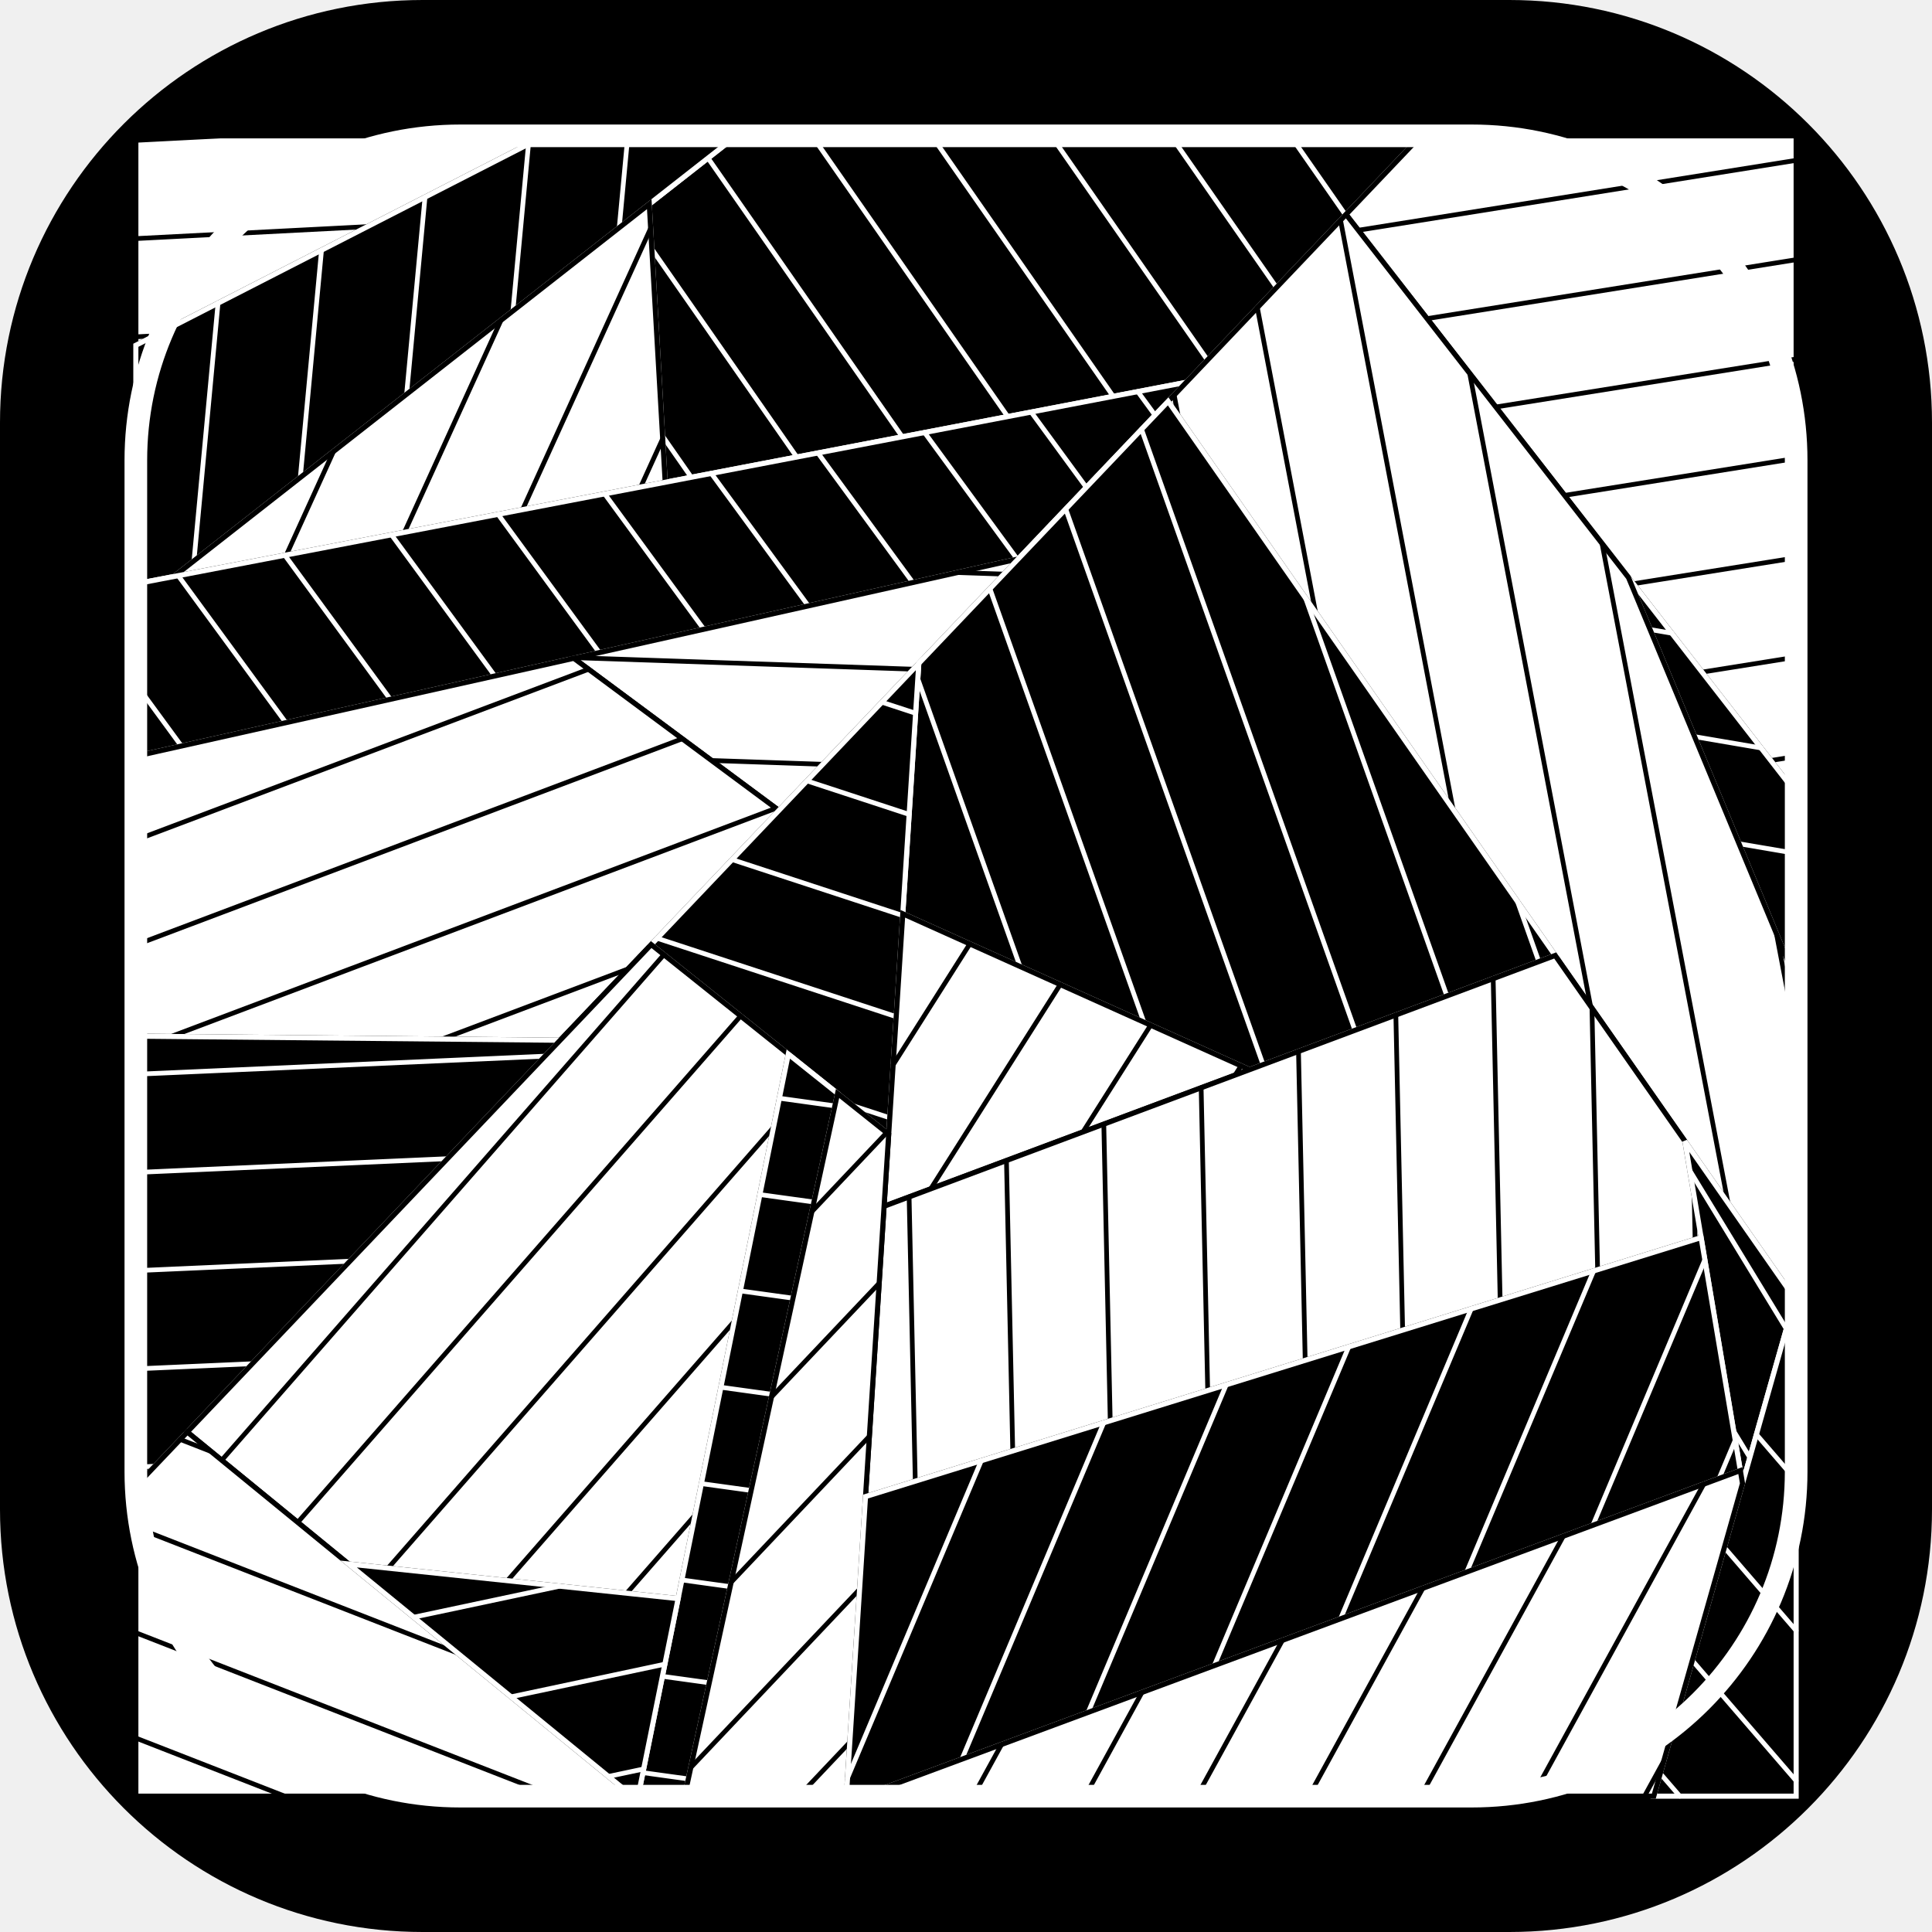
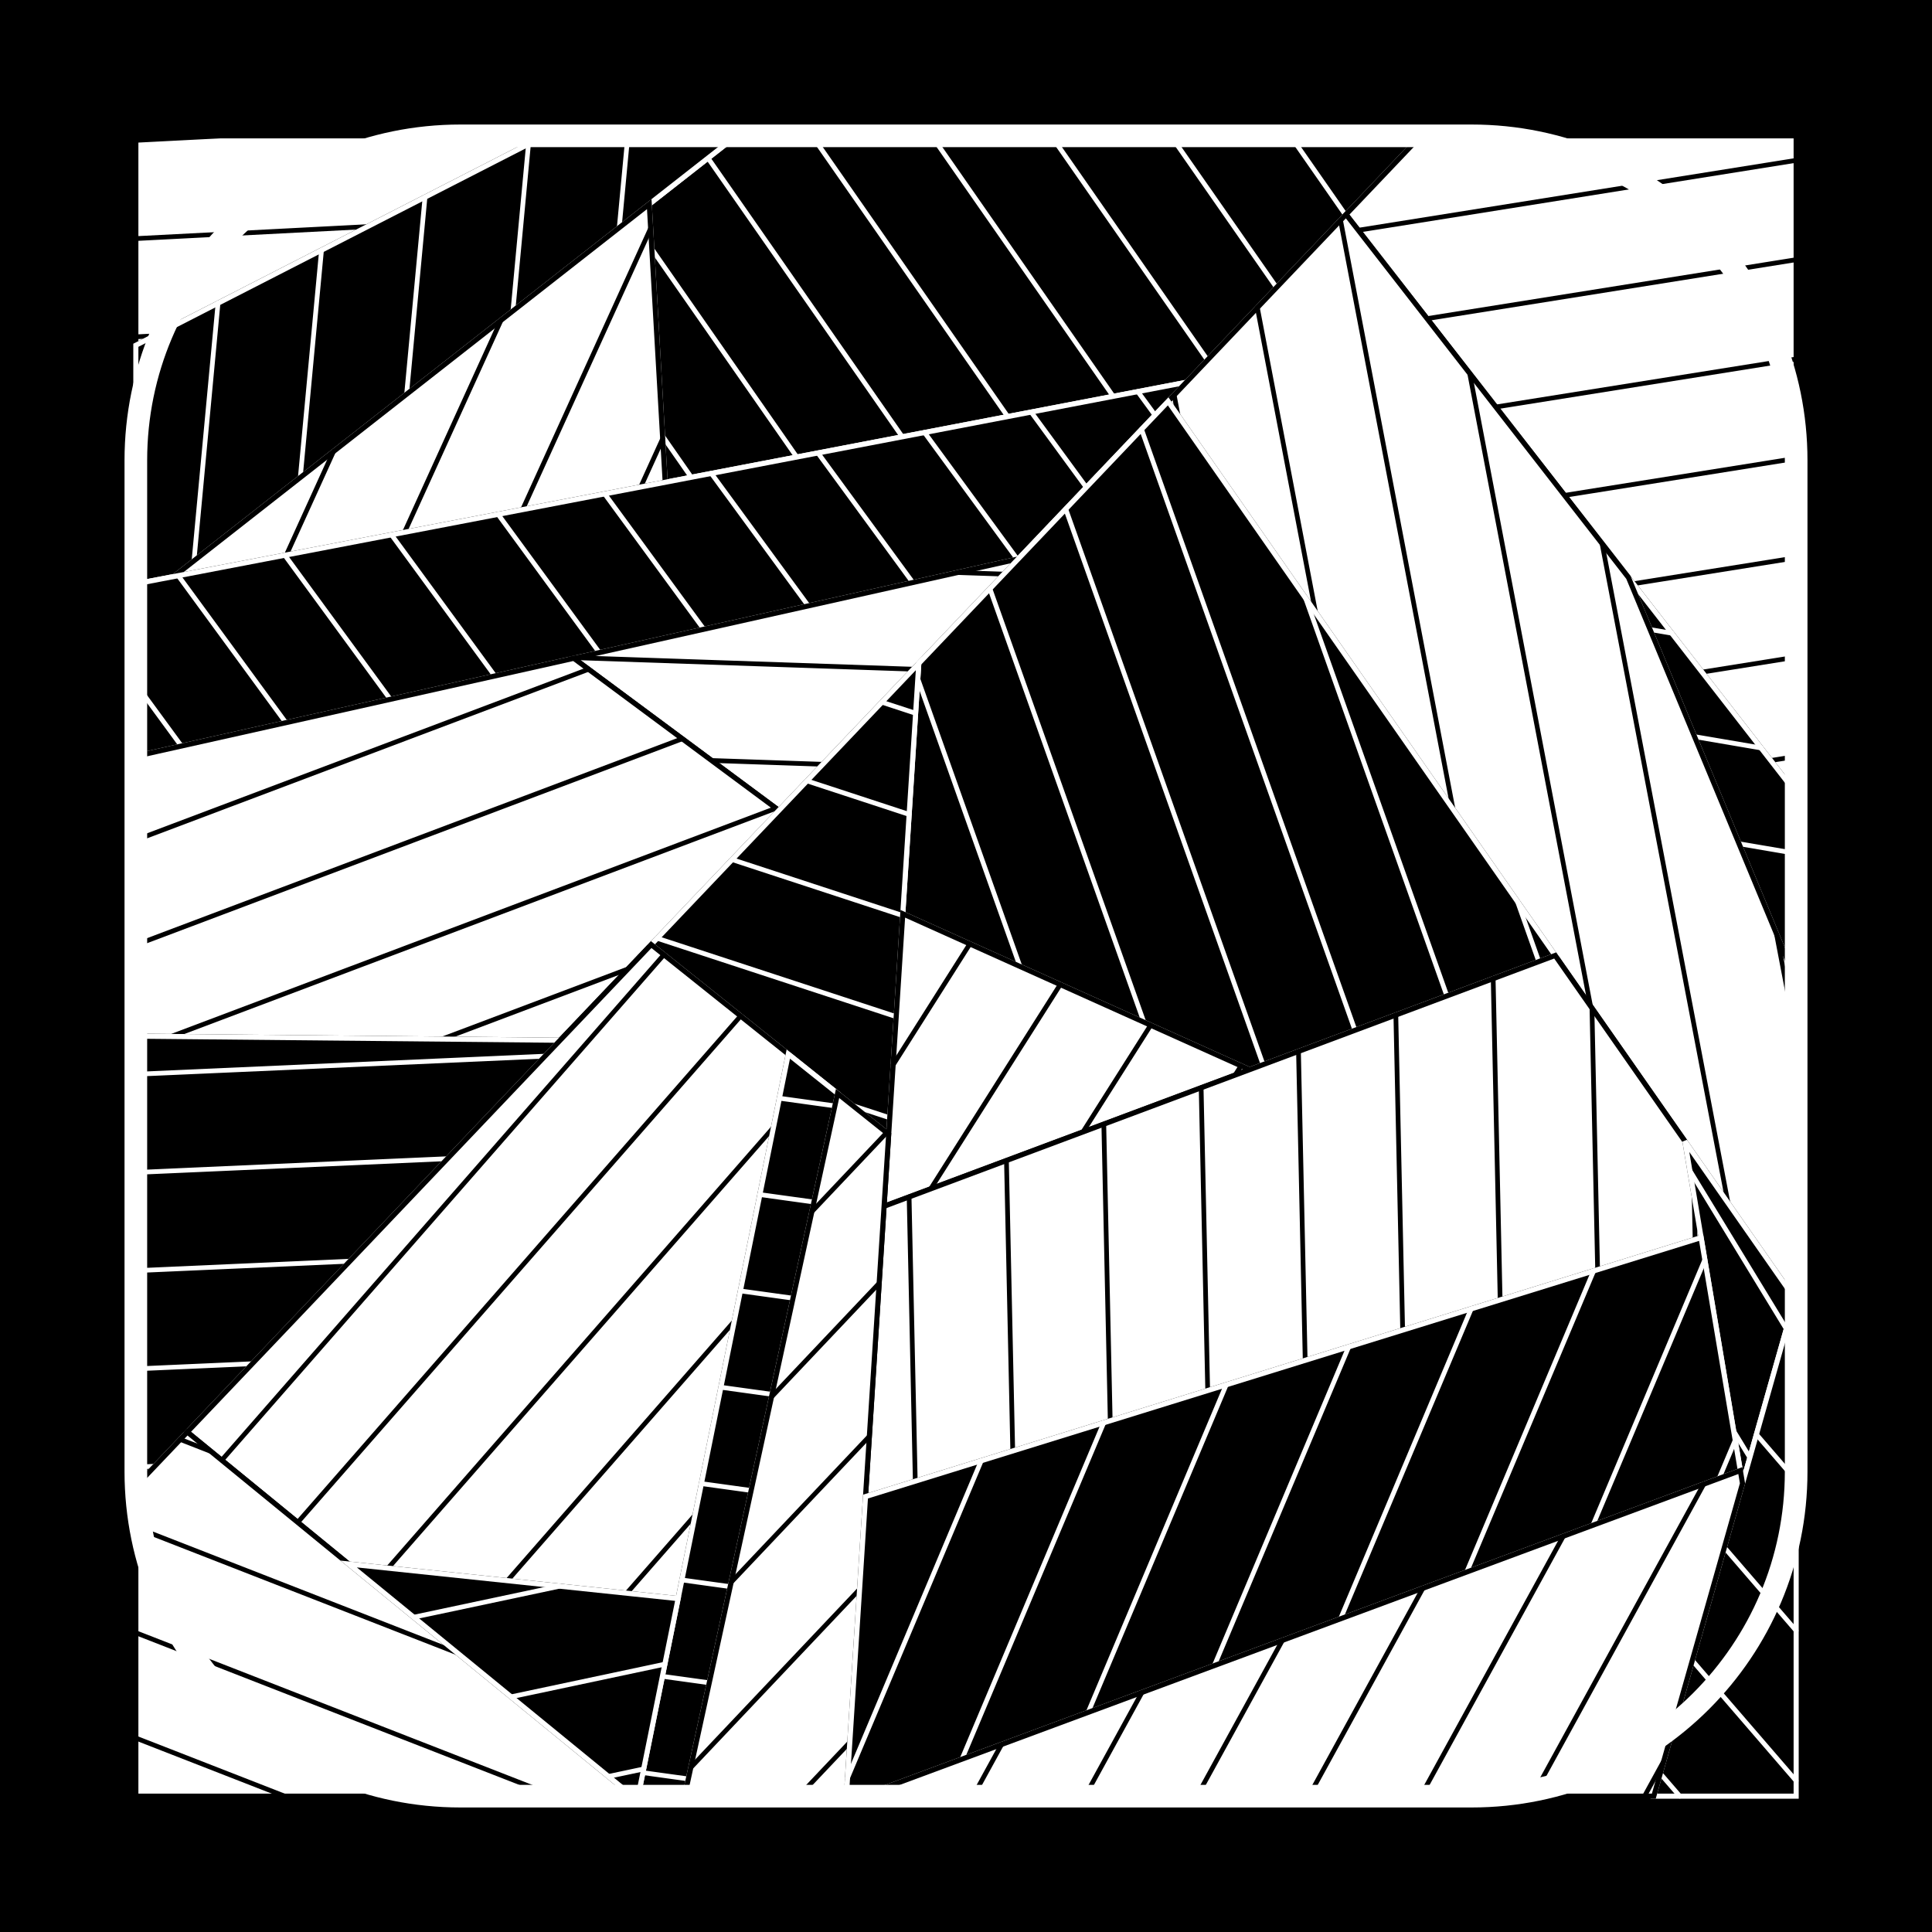
<svg xmlns="http://www.w3.org/2000/svg" viewBox="0 0 512 512" role="img" aria-labelledby="title">
  <defs>
    <clipPath id="rounded">
      <rect width="512" height="512" rx="112" ry="112" />
    </clipPath>
  </defs>
+   <rect width="512" height="512" fill="#000000" />
  <g clip-path="url(#rounded)">
    <rect width="512" height="512" fill="#000000" />
    <g>
      <g>
        <path d="M 36 91.5 L 36 36 L 144.336 36 Z" fill="#ffffff" />
        <path d="M 36 91.5 L 36 36 L 144.336 36 Z" fill="none" stroke="#000000" stroke-width="1.35" />
        <path d="M 40.858 89.011 L 36 89.262 M 97.375 60.058 L 36 63.228 M 59.101 36 L 36 37.193" fill="none" stroke="#000000" stroke-width="1.25" stroke-linecap="round" />
      </g>
      <g>
        <path d="M 376.542 36 L 314.384 101.314 L 176.282 127.804 L 172.061 54.096 L 195.16 36 Z" fill="#000000" />
        <path d="M 376.542 36 L 314.384 101.314 L 176.282 127.804 L 172.061 54.096 L 195.16 36 Z" fill="none" stroke="#ffffff" stroke-width="1.35" />
        <path d="M 373.661 36 L 374.879 37.748 M 341.972 36 L 356.584 56.971 M 310.283 36 L 338.29 76.195 M 278.594 36 L 319.995 95.418 M 246.906 36 L 295.004 105.031 M 215.217 36 L 267.051 110.393 M 187.635 41.895 L 239.098 115.755 M 172.742 66.001 L 211.145 121.117 M 175.581 115.554 L 183.193 126.479" fill="none" stroke="#ffffff" stroke-width="1.25" stroke-linecap="round" />
      </g>
      <g>
        <path d="M 476 210.184 L 356.716 56.832 L 376.542 36 L 476 36 Z" fill="#ffffff" />
        <path d="M 476 210.184 L 356.716 56.832 L 376.542 36 L 476 36 Z" fill="none" stroke="#000000" stroke-width="1.35" />
        <path d="M 476 200.466 L 469.276 201.54 M 476 174.137 L 451.058 178.119 M 476 147.808 L 432.84 154.698 M 476 121.479 L 414.623 131.277 M 476 95.149 L 396.405 107.856 M 476 68.82 L 378.187 84.435 M 476 42.491 L 359.969 61.014" fill="none" stroke="#000000" stroke-width="1.25" stroke-linecap="round" />
      </g>
      <g>
        <path d="M 36 91.5 L 144.336 36 L 195.16 36 L 46.095 152.777 L 36 154.713 Z" fill="#000000" />
        <path d="M 36 91.5 L 144.336 36 L 195.16 36 L 46.095 152.777 L 36 154.713 Z" fill="none" stroke="#ffffff" stroke-width="1.35" />
        <path d="M 192.487 36 L 192.276 38.259 M 166.374 36 L 164.102 60.331 M 140.056 38.193 L 135.928 82.402 M 112.631 52.242 L 107.754 104.473 M 85.206 66.292 L 79.58 126.545 M 57.781 80.342 L 51.406 148.616" fill="none" stroke="#ffffff" stroke-width="1.25" stroke-linecap="round" />
      </g>
      <g>
        <path d="M 176.282 127.804 L 46.095 152.777 L 172.061 54.096 Z" fill="#ffffff" />
        <path d="M 176.282 127.804 L 46.095 152.777 L 172.061 54.096 Z" fill="none" stroke="#000000" stroke-width="1.35" />
        <path d="M 175.621 116.253 L 169.797 129.048 M 172.427 60.501 L 138.499 135.052 M 132.768 84.878 L 107.201 141.055 M 88.375 119.655 L 75.903 147.059" fill="none" stroke="#000000" stroke-width="1.25" stroke-linecap="round" />
      </g>
      <g>
        <path d="M 36 154.713 L 314.384 101.314 L 269.829 148.13 L 36 200.4 Z" fill="#000000" />
        <path d="M 36 154.713 L 314.384 101.314 L 269.829 148.13 L 36 200.4 Z" fill="none" stroke="#ffffff" stroke-width="1.35" />
        <path d="M 301.527 103.78 L 306.096 110.022 M 273.272 109.2 L 287.884 129.16 M 245.018 114.62 L 269.589 148.184 M 216.763 120.039 L 241.898 154.374 M 188.508 125.459 L 214.207 160.564 M 160.254 130.879 L 186.516 166.754 M 131.999 136.299 L 158.825 172.944 M 103.745 141.718 L 131.134 179.134 M 75.49 147.138 L 103.444 185.324 M 47.235 152.558 L 75.753 191.514 M 36 181.226 L 48.062 197.703" fill="none" stroke="#ffffff" stroke-width="1.25" stroke-linecap="round" />
      </g>
      <g>
        <path d="M 206.409 214.771 L 152.064 174.455 L 269.829 148.13 Z" fill="#ffffff" />
        <path d="M 206.409 214.771 L 152.064 174.455 L 269.829 148.13 Z" fill="none" stroke="#000000" stroke-width="1.35" />
        <path d="M 253.734 151.728 L 266.007 152.146 M 152.748 174.302 L 242.027 177.344 M 188.571 201.538 L 218.046 202.542" fill="none" stroke="#000000" stroke-width="1.25" stroke-linecap="round" />
      </g>
      <g>
        <path d="M 431.571 153.067 L 476 210.184 L 476 260.044 Z" fill="#000000" />
        <path d="M 431.571 153.067 L 476 210.184 L 476 260.044 Z" fill="none" stroke="#ffffff" stroke-width="1.35" />
        <path d="M 437.287 166.829 L 443.039 167.809 M 449.075 195.212 L 466.689 198.214 M 460.863 223.596 L 476 226.175 M 472.651 251.979 L 476 252.55" fill="none" stroke="#ffffff" stroke-width="1.25" stroke-linecap="round" />
      </g>
      <g>
        <path d="M 309.575 106.367 L 356.716 56.832 L 431.571 153.067 L 476 260.044 L 476 343.007 L 475.669 344.175 Z" fill="#ffffff" />
        <path d="M 309.575 106.367 L 356.716 56.832 L 431.571 153.067 L 476 260.044 L 476 343.007 L 475.669 344.175 Z" fill="none" stroke="#000000" stroke-width="1.35" />
        <path d="M 470.791 247.501 L 476 274.774 M 424.564 144.057 L 457.936 318.785 M 389.479 98.952 L 421.503 266.622 M 355.257 58.366 L 385.07 214.459 M 333.212 81.53 L 348.637 162.296 M 311.166 104.695 L 312.204 110.133" fill="none" stroke="#000000" stroke-width="1.25" stroke-linecap="round" />
      </g>
      <g>
        <path d="M 239.25 242.162 L 243.495 175.802 L 309.575 106.367 L 412.133 253.206 L 331.144 283.474 Z" fill="#000000" />
        <path d="M 239.25 242.162 L 243.495 175.802 L 309.575 106.367 L 412.133 253.206 L 331.144 283.474 Z" fill="none" stroke="#ffffff" stroke-width="1.35" />
        <path d="M 402.147 238.909 L 407.8 254.825 M 346.011 158.535 L 383.442 263.929 M 302.523 113.777 L 359.084 273.032 M 282.431 134.889 L 334.726 282.135 M 262.338 156.002 L 303.139 270.884 M 243.233 179.896 L 270.306 256.124" fill="none" stroke="#ffffff" stroke-width="1.25" stroke-linecap="round" />
      </g>
      <g>
        <path d="M 148.446 275.676 L 36 274.587 L 36 200.4 L 152.064 174.455 L 206.409 214.771 Z" fill="#ffffff" />
        <path d="M 148.446 275.676 L 36 274.587 L 36 200.4 L 152.064 174.455 L 206.409 214.771 Z" fill="none" stroke="#000000" stroke-width="1.35" />
        <path d="M 166.427 256.782 L 117.152 275.373 M 205.638 214.199 L 45.34 274.678 M 180.807 195.779 L 36 250.413 M 155.977 177.358 L 36 222.624" fill="none" stroke="#000000" stroke-width="1.25" stroke-linecap="round" />
      </g>
      <g>
        <path d="M 172.574 250.323 L 243.495 175.802 L 235.511 300.599 Z" fill="#000000" />
        <path d="M 172.574 250.323 L 243.495 175.802 L 235.511 300.599 Z" fill="none" stroke="#ffffff" stroke-width="1.35" />
        <path d="M 233.703 186.091 L 242.649 189.024 M 213.857 206.944 L 240.934 215.824 M 194.01 227.798 L 239.22 242.624 M 174.164 248.652 L 237.506 269.425 M 226.026 293.023 L 235.791 296.225" fill="none" stroke="#ffffff" stroke-width="1.25" stroke-linecap="round" />
      </g>
      <g>
        <path d="M 239.25 242.162 L 331.144 283.474 L 234.291 319.671 Z" fill="#ffffff" />
        <path d="M 239.25 242.162 L 331.144 283.474 L 234.291 319.671 Z" fill="none" stroke="#000000" stroke-width="1.35" />
        <path d="M 328.883 282.457 L 327.336 284.897 M 304.926 271.687 L 286.996 299.974 M 280.969 260.918 L 246.656 315.05 M 257.013 250.148 L 236.687 282.213" fill="none" stroke="#000000" stroke-width="1.25" stroke-linecap="round" />
      </g>
      <g>
        <path d="M 148.446 275.676 L 36 393.83 L 36 274.587 Z" fill="#000000" />
        <path d="M 148.446 275.676 L 36 393.83 L 36 274.587 Z" fill="none" stroke="#ffffff" stroke-width="1.35" />
        <path d="M 41.008 388.568 L 36 388.789 M 66.864 361.399 L 36 362.764 M 92.72 334.231 L 36 336.738 M 118.576 307.062 L 36 310.713 M 144.432 279.893 L 36 284.688" fill="none" stroke="#ffffff" stroke-width="1.25" stroke-linecap="round" />
      </g>
      <g>
        <path d="M 229.37 396.607 L 234.291 319.671 L 412.133 253.206 L 446.516 302.434 L 450.815 327.973 Z" fill="#ffffff" />
        <path d="M 229.37 396.607 L 234.291 319.671 L 412.133 253.206 L 446.516 302.434 L 450.815 327.973 Z" fill="none" stroke="#000000" stroke-width="1.35" />
        <path d="M 448.969 317.008 L 449.217 328.469 M 421.883 267.167 L 423.384 336.475 M 395.708 259.344 L 397.552 344.481 M 369.911 268.986 L 371.719 352.488 M 344.113 278.627 L 345.886 360.494 M 318.316 288.268 L 320.053 368.501 M 292.519 297.91 L 294.221 376.507 M 266.721 307.551 L 268.388 384.514 M 240.924 317.192 L 242.555 392.52" fill="none" stroke="#000000" stroke-width="1.25" stroke-linecap="round" />
      </g>
      <g>
        <path d="M 461.783 393.133 L 446.516 302.434 L 475.669 344.175 Z" fill="#000000" />
        <path d="M 461.783 393.133 L 446.516 302.434 L 475.669 344.175 Z" fill="none" stroke="#ffffff" stroke-width="1.35" />
        <path d="M 447.825 310.214 L 473.398 352.181 M 459.446 379.251 L 463.727 386.277" fill="none" stroke="#ffffff" stroke-width="1.25" stroke-linecap="round" />
      </g>
      <g>
        <path d="M 179.713 423.649 L 92.394 414.477 L 49.63 379.508 L 172.574 250.323 L 208.907 279.347 Z" fill="#ffffff" />
        <path d="M 179.713 423.649 L 92.394 414.477 L 49.63 379.508 L 172.574 250.323 L 208.907 279.347 Z" fill="none" stroke="#000000" stroke-width="1.35" />
        <path d="M 184.183 401.552 L 166.106 422.22 M 194.577 350.176 L 134.471 418.897 M 204.971 298.8 L 102.835 415.574 M 196.272 269.254 L 78.902 403.444 M 175.937 253.01 L 58.764 386.977" fill="none" stroke="#000000" stroke-width="1.25" stroke-linecap="round" />
      </g>
      <g>
        <path d="M 208.907 279.347 L 221.966 289.779 L 181.419 476 L 169.121 476 Z" fill="#000000" />
        <path d="M 208.907 279.347 L 221.966 289.779 L 181.419 476 L 169.121 476 Z" fill="none" stroke="#ffffff" stroke-width="1.35" />
        <path d="M 206.541 291.04 L 221.249 293.074 M 201.375 316.573 L 215.701 318.554 M 196.21 342.106 L 210.153 344.034 M 191.044 367.639 L 204.605 369.514 M 185.879 393.172 L 199.057 394.994 M 180.713 418.705 L 193.509 420.475 M 175.547 444.238 L 187.961 445.955 M 170.382 469.771 L 182.413 471.435" fill="none" stroke="#ffffff" stroke-width="1.25" stroke-linecap="round" />
      </g>
      <g>
        <path d="M 221.966 289.779 L 235.511 300.599 L 224.291 476 L 181.419 476 Z" fill="#ffffff" />
        <path d="M 221.966 289.779 L 235.511 300.599 L 224.291 476 L 181.419 476 Z" fill="none" stroke="#000000" stroke-width="1.35" />
        <path d="M 225.203 461.736 L 211.697 476 M 227.797 421.182 L 183.07 468.417 M 230.392 380.628 L 193.762 419.311 M 232.986 340.074 L 204.454 370.205 M 234.969 300.166 L 215.147 321.099" fill="none" stroke="#000000" stroke-width="1.25" stroke-linecap="round" />
      </g>
      <g>
        <path d="M 229.37 396.607 L 450.815 327.973 L 461.207 389.712 L 228.472 476 L 224.291 476 Z" fill="#000000" />
        <path d="M 229.37 396.607 L 450.815 327.973 L 461.207 389.712 L 228.472 476 L 224.291 476 Z" fill="none" stroke="#ffffff" stroke-width="1.35" />
        <path d="M 459.853 381.667 L 455.582 391.797 M 451.801 333.835 L 422.14 404.196 M 422.335 336.8 L 388.697 416.595 M 389.879 346.86 L 355.254 428.995 M 357.422 356.919 L 321.811 441.394 M 324.966 366.978 L 288.368 453.793 M 292.509 377.038 L 254.925 466.192 M 260.053 387.097 L 224.598 471.201" fill="none" stroke="#ffffff" stroke-width="1.25" stroke-linecap="round" />
      </g>
      <g>
        <path d="M 167.629 476 L 36 476 L 36 393.83 L 49.63 379.508 Z" fill="#ffffff" />
        <path d="M 167.629 476 L 36 476 L 36 393.83 L 49.63 379.508 Z" fill="none" stroke="#000000" stroke-width="1.35" />
        <path d="M 47.767 381.466 L 55.912 384.645 M 36 404.784 L 121.199 438.032 M 36 432.694 L 146.973 476 M 36 460.603 L 75.454 476" fill="none" stroke="#000000" stroke-width="1.25" stroke-linecap="round" />
      </g>
      <g>
        <path d="M 476 343.007 L 476 476 L 438.279 476 Z" fill="#000000" />
        <path d="M 476 343.007 L 476 476 L 438.279 476 Z" fill="none" stroke="#ffffff" stroke-width="1.35" />
        <path d="M 473.961 350.196 L 476 352.558 M 465.466 380.147 L 476 392.352 M 456.971 410.098 L 476 432.146 M 448.476 440.048 L 476 471.94 M 439.981 469.999 L 445.16 476" fill="none" stroke="#ffffff" stroke-width="1.25" stroke-linecap="round" />
      </g>
      <g>
        <path d="M 461.207 389.712 L 461.783 393.133 L 438.279 476 L 228.472 476 Z" fill="#ffffff" />
        <path d="M 461.207 389.712 L 461.783 393.133 L 438.279 476 L 228.472 476 Z" fill="none" stroke="#000000" stroke-width="1.35" />
        <path d="M 440.914 466.709 L 435.82 476 M 451.511 393.306 L 406.168 476 M 414.293 407.105 L 376.516 476 M 377.074 420.905 L 346.863 476 M 339.855 434.704 L 317.211 476 M 302.637 448.503 L 287.559 476 M 265.418 462.302 L 257.907 476" fill="none" stroke="#000000" stroke-width="1.25" stroke-linecap="round" />
      </g>
      <g>
        <path d="M 179.713 423.649 L 169.121 476 L 167.629 476 L 92.394 414.477 Z" fill="#000000" />
        <path d="M 179.713 423.649 L 169.121 476 L 167.629 476 L 92.394 414.477 Z" fill="none" stroke="#ffffff" stroke-width="1.35" />
        <path d="M 170.58 468.793 L 161.241 470.776 M 176.198 441.02 L 135.437 449.675 M 148.347 420.354 L 109.634 428.575" fill="none" stroke="#ffffff" stroke-width="1.25" stroke-linecap="round" />
      </g>
    </g>
    <rect x="36" y="36" width="440" height="440" rx="86" fill="none" stroke="#ffffff" stroke-width="6" />
  </g>
</svg>
